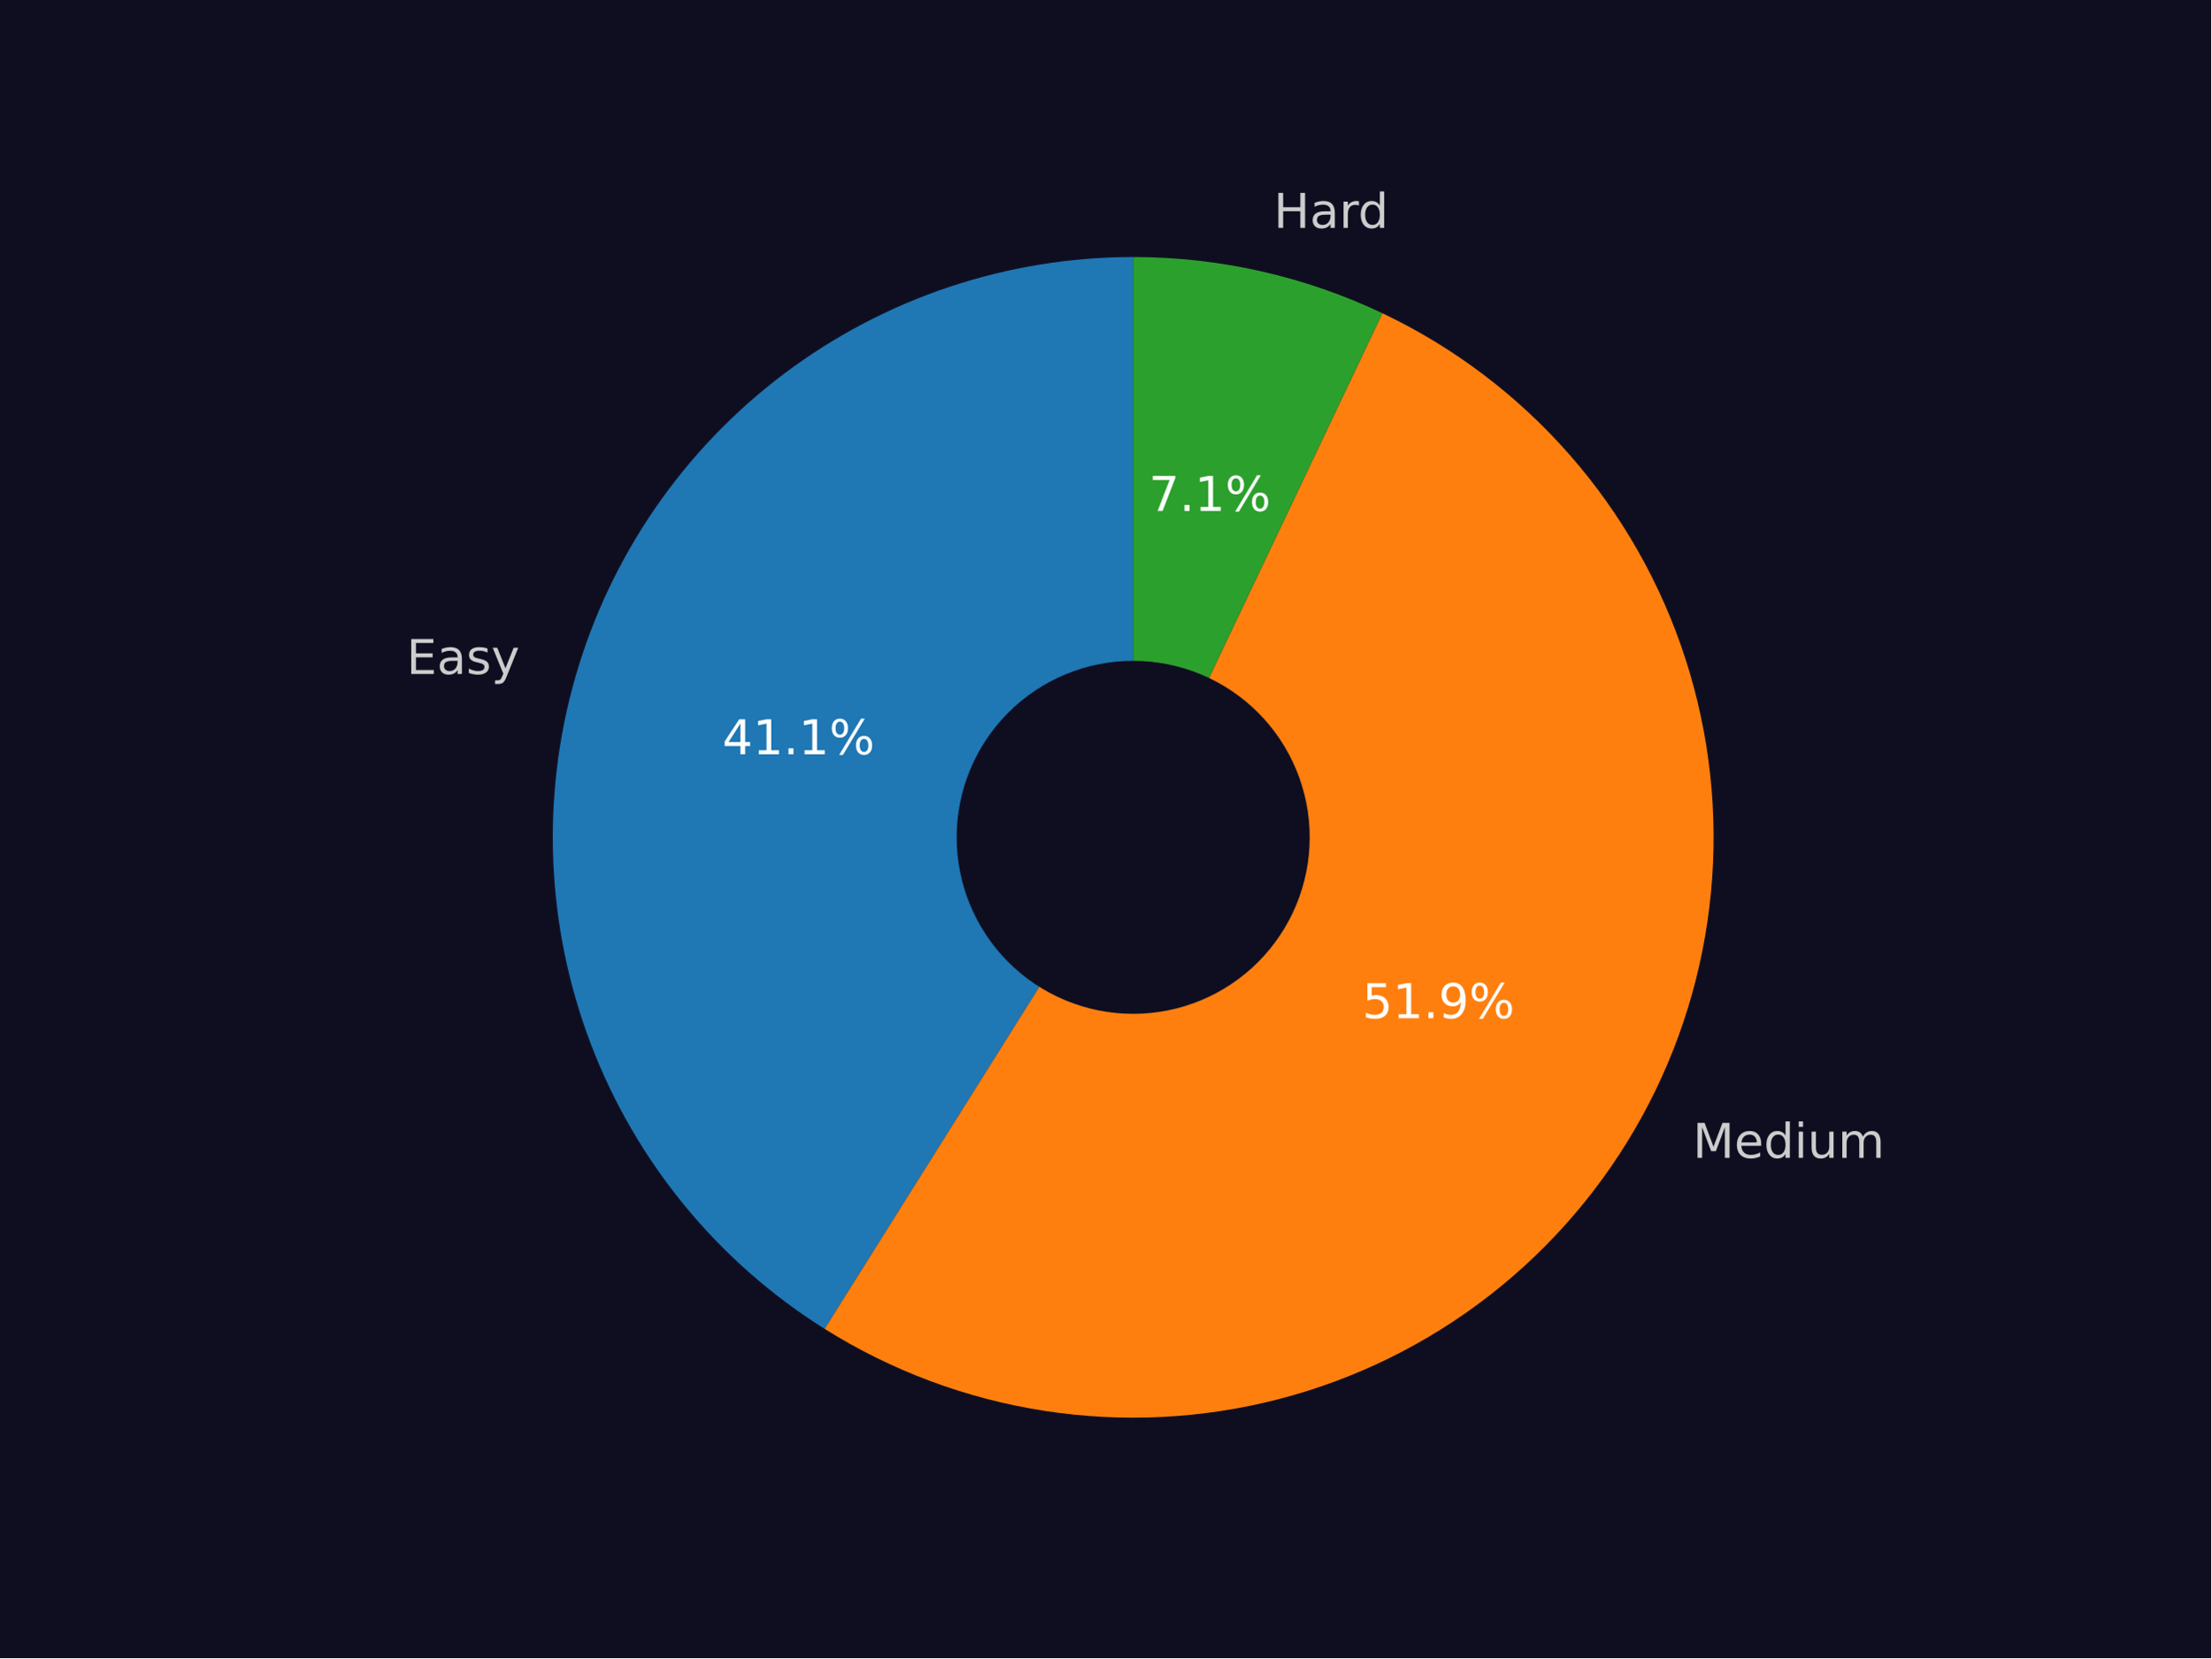
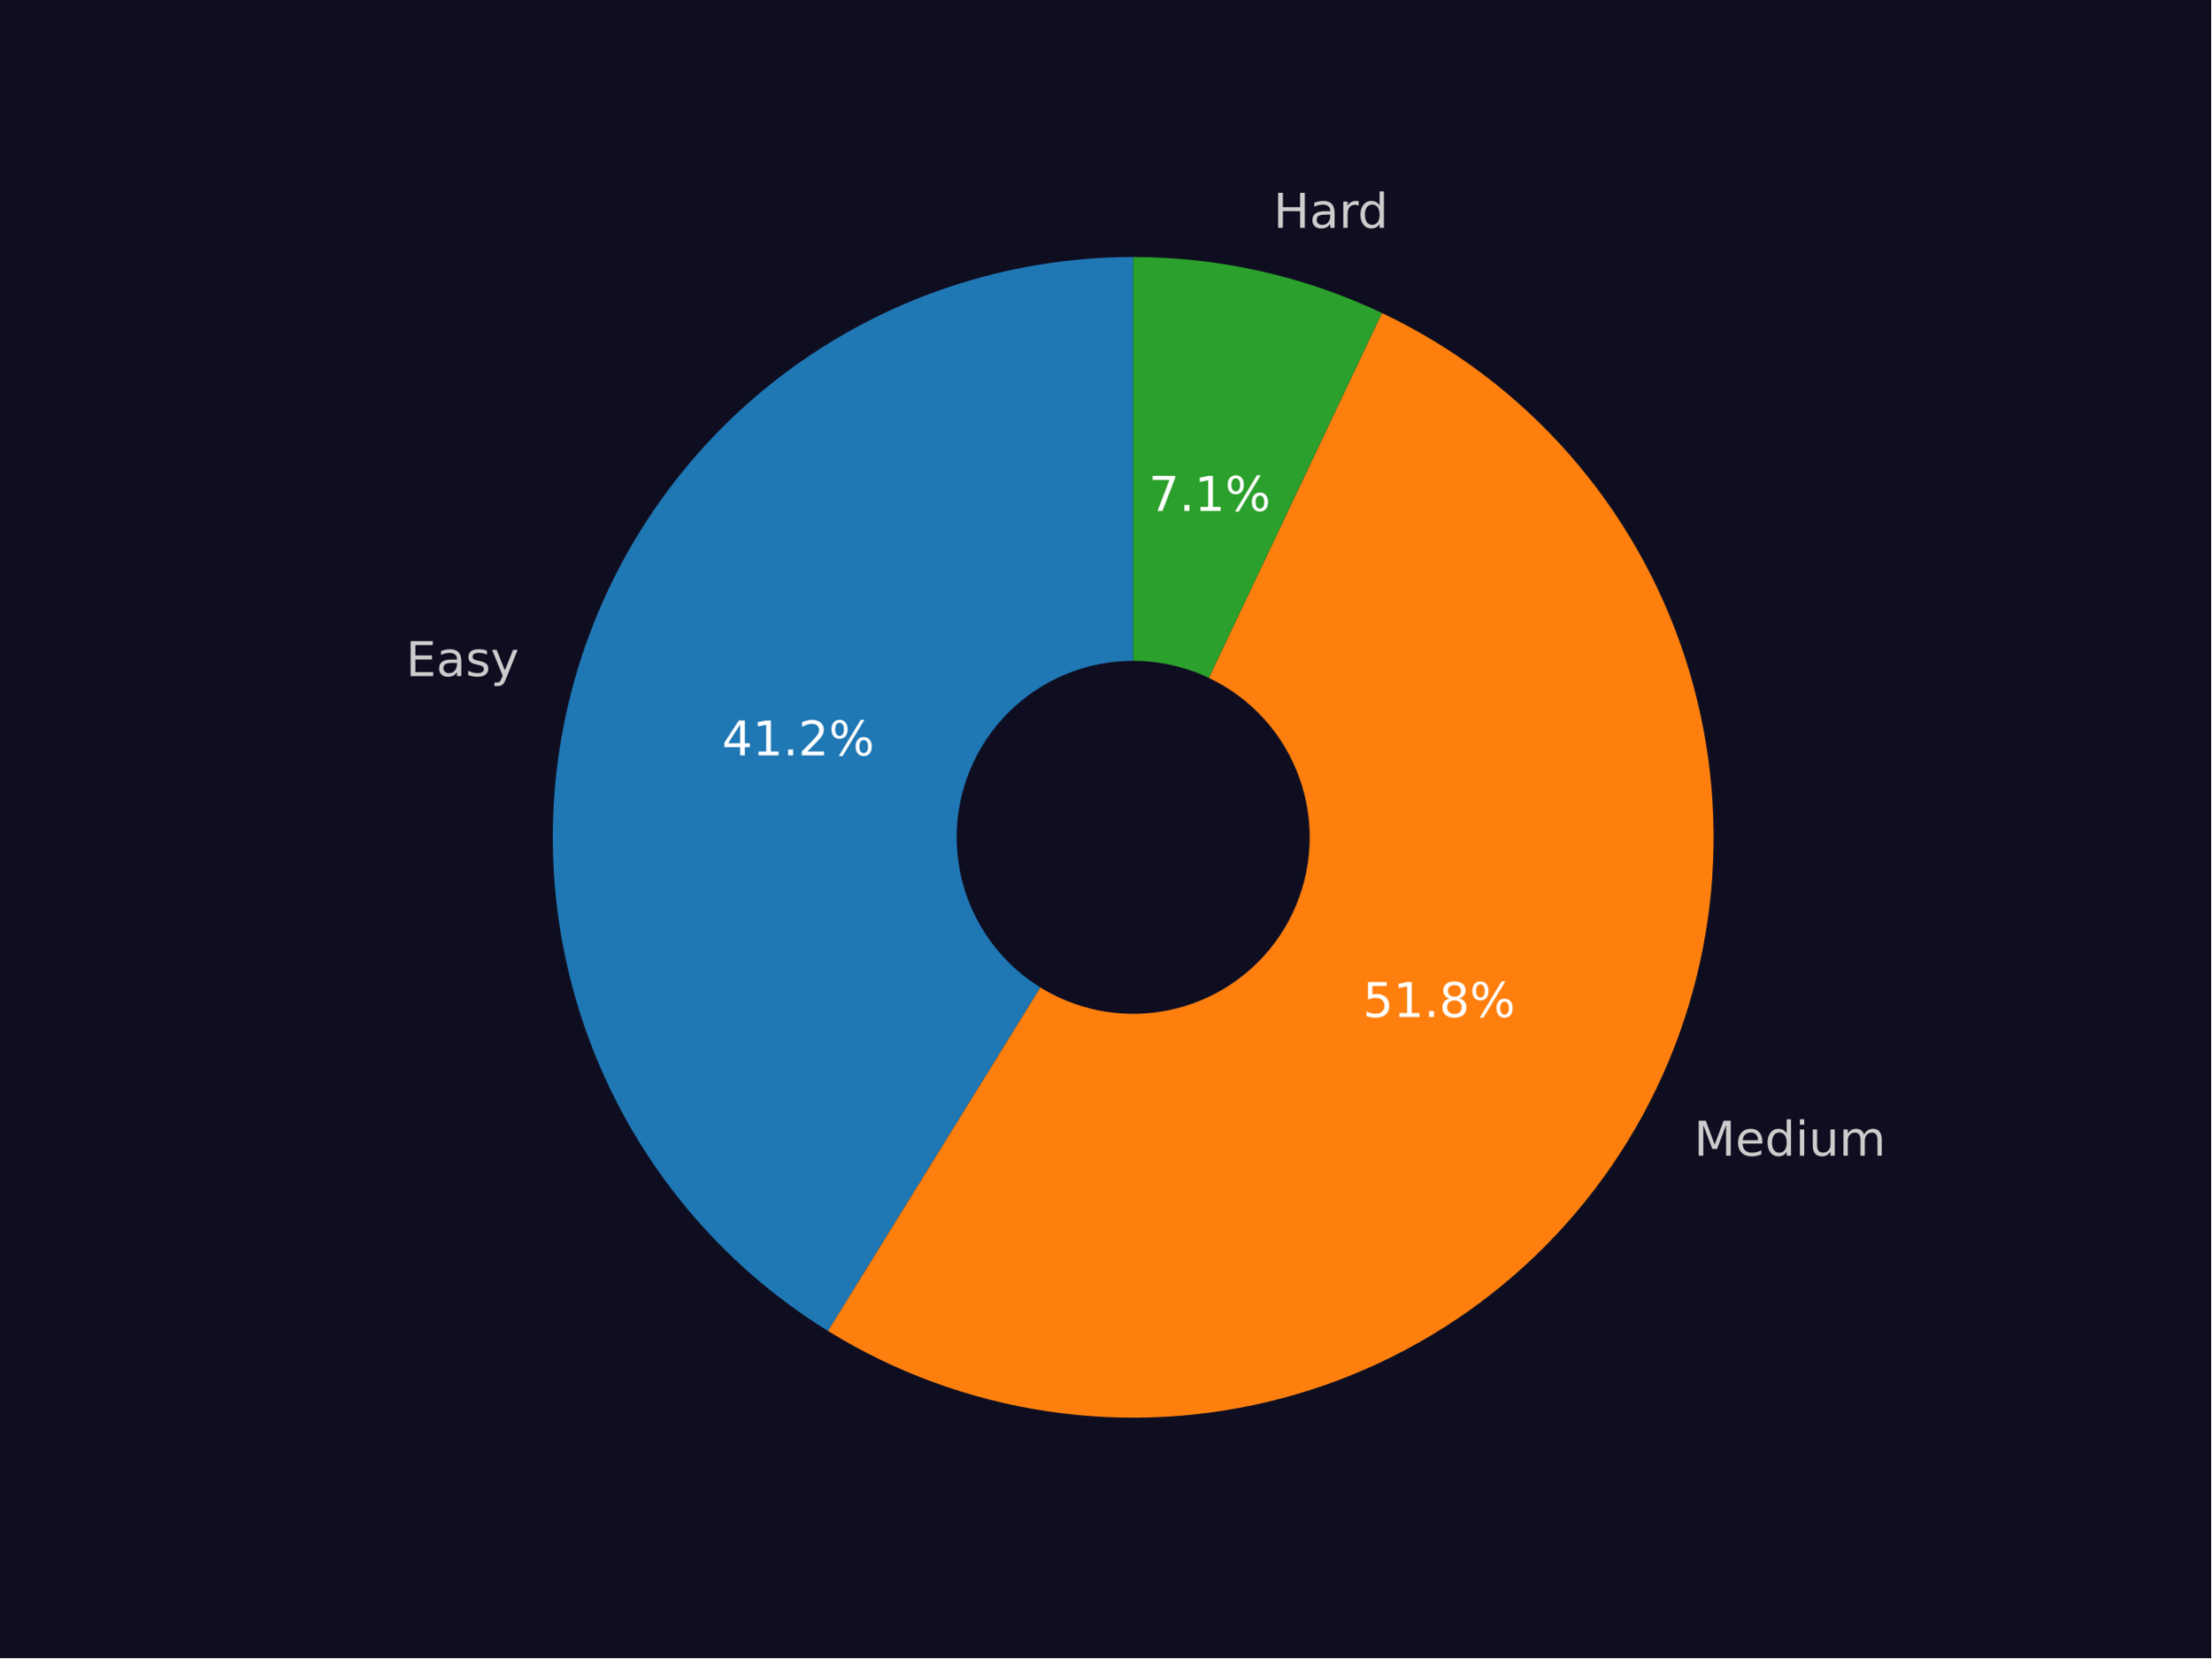
<svg xmlns="http://www.w3.org/2000/svg" xmlns:xlink="http://www.w3.org/1999/xlink" width="460.8pt" height="345.6pt" viewBox="0 0 460.8 345.6" version="1.1">
  <defs>
    <style type="text/css">*{stroke-linejoin: round; stroke-linecap: butt}</style>
  </defs>
  <g id="figure_1">
    <g id="patch_1">
      <path d="M 0 345.6  L 460.8 345.6  L 460.8 0  L 0 0  z " style="fill: #0f0e21" />
    </g>
    <g id="axes_1">
      <g id="patch_2">
-         <path d="M 236.16 53.568  C 209.919 53.568 184.379 62.106 163.414 77.887  C 142.45 93.668 127.179 115.85 119.92 141.066  C 112.661 166.282 113.801 193.188 123.166 217.7  C 132.532 242.212 149.624 263.023 171.848 276.975  L 236.16 174.528  z " style="fill: #1f77b4" />
+         <path d="M 236.159 53.568  C 209.848 53.568 184.242 62.153 163.248 78.012  C 142.254 93.872 126.997 116.156 119.806 141.466  C 112.614 166.775 113.873 193.752 123.39 218.282  C 132.907 242.811 150.173 263.578 172.553 277.414  L 236.159 174.528  z " style="fill: #1f77b4" />
      </g>
      <g id="patch_3">
-         <path d="M 171.848 276.975  C 185.804 285.736 201.405 291.554 217.691 294.07  C 233.976 296.586 250.606 295.748 266.556 291.607  C 282.506 287.466 297.442 280.109 310.447 269.988  C 323.452 259.868 334.253 247.196 342.185 232.751  C 350.117 218.307 355.014 202.393 356.575 185.989  C 358.137 169.584 356.329 153.032 351.265 137.351  C 346.2 121.67 337.984 107.188 327.121 94.796  C 316.259 82.404 302.978 72.361 288.096 65.285  L 236.16 174.528  z " style="fill: #ff7f0e" />
+         <path d="M 172.553 277.414  C 186.543 286.063 202.152 291.769 218.422 294.18  C 234.692 296.592 251.285 295.661 267.182 291.442  C 283.08 287.224 297.952 279.807 310.886 269.645  C 323.82 259.484 334.546 246.791 342.408 232.343  C 350.27 217.896 355.102 201.995 356.61 185.617  C 358.118 169.238 356.269 152.722 351.178 137.082  C 346.086 121.442 337.857 107.004 326.995 94.652  C 316.134 82.3 302.866 72.293 288.006 65.243  L 236.159 174.528  z " style="fill: #ff7f0e" />
      </g>
      <g id="patch_4">
-         <path d="M 288.096 65.285  C 280.007 61.44 271.517 58.505 262.78 56.534  C 254.044 54.563 245.116 53.568 236.16 53.568  L 236.16 174.528  z " style="fill: #2ca02c" />
+         <path d="M 288.006 65.243  C 279.929 61.411 271.453 58.487 262.732 56.523  C 254.011 54.559 245.099 53.568 236.16 53.568  L 236.159 174.528  z " style="fill: #2ca02c" />
      </g>
      <g id="patch_5">
-         <path d="M 236.16 210.816  C 245.783 210.816 255.014 206.993 261.819 200.188  C 268.624 193.383 272.448 184.152 272.448 174.528  C 272.448 164.904 268.624 155.674 261.819 148.869  C 255.014 142.064 245.783 138.24 236.16 138.24  C 226.536 138.24 217.305 142.064 210.5 148.869  C 203.695 155.674 199.871 164.904 199.871 174.528  C 199.871 184.152 203.695 193.383 210.5 200.188  C 217.305 206.993 226.536 210.816 236.16 210.816  z " clip-path="url(#p3a7f17909c)" style="fill: #0f0e21; stroke: #0f0e21; stroke-linejoin: miter" />
+         <path d="M 236.159 210.816  C 245.783 210.816 255.014 206.993 261.819 200.188  C 268.624 193.383 272.448 184.152 272.448 174.528  C 272.448 164.904 268.624 155.674 261.819 148.869  C 255.014 142.064 245.783 138.24 236.159 138.24  C 226.536 138.24 217.305 142.064 210.5 148.869  C 203.695 155.674 199.871 164.904 199.871 174.528  C 199.871 184.152 203.695 193.383 210.5 200.188  C 217.305 206.993 226.536 210.816 236.159 210.816  z " clip-path="url(#p276e5745e8)" style="fill: #0f0e21; stroke: #0f0e21; stroke-linejoin: miter" />
      </g>
      <g id="matplotlib.axis_1" />
      <g id="matplotlib.axis_2" />
      <g id="text_1">
-         <g style="fill: #cccccc" transform="translate(84.72098 140.4794) scale(0.1 -0.1)">
+         <g style="fill: #cccccc" transform="translate(84.59532 140.9188) scale(0.1 -0.1)">
          <defs>
            <path id="DejaVuSans-45" d="M 628 4666  L 3578 4666  L 3578 4134  L 1259 4134  L 1259 2753  L 3481 2753  L 3481 2222  L 1259 2222  L 1259 531  L 3634 531  L 3634 0  L 628 0  L 628 4666  z " transform="scale(0.015625)" />
            <path id="DejaVuSans-61" d="M 2194 1759  Q 1497 1759 1228 1600  Q 959 1441 959 1056  Q 959 750 1161 570  Q 1363 391 1709 391  Q 2188 391 2477 730  Q 2766 1069 2766 1631  L 2766 1759  L 2194 1759  z M 3341 1997  L 3341 0  L 2766 0  L 2766 531  Q 2569 213 2275 61  Q 1981 -91 1556 -91  Q 1019 -91 701 211  Q 384 513 384 1019  Q 384 1609 779 1909  Q 1175 2209 1959 2209  L 2766 2209  L 2766 2266  Q 2766 2663 2505 2880  Q 2244 3097 1772 3097  Q 1472 3097 1187 3025  Q 903 2953 641 2809  L 641 3341  Q 956 3463 1253 3523  Q 1550 3584 1831 3584  Q 2591 3584 2966 3190  Q 3341 2797 3341 1997  z " transform="scale(0.015625)" />
            <path id="DejaVuSans-73" d="M 2834 3397  L 2834 2853  Q 2591 2978 2328 3040  Q 2066 3103 1784 3103  Q 1356 3103 1142 2972  Q 928 2841 928 2578  Q 928 2378 1081 2264  Q 1234 2150 1697 2047  L 1894 2003  Q 2506 1872 2764 1633  Q 3022 1394 3022 966  Q 3022 478 2636 193  Q 2250 -91 1575 -91  Q 1294 -91 989 -36  Q 684 19 347 128  L 347 722  Q 666 556 975 473  Q 1284 391 1588 391  Q 1994 391 2212 530  Q 2431 669 2431 922  Q 2431 1156 2273 1281  Q 2116 1406 1581 1522  L 1381 1569  Q 847 1681 609 1914  Q 372 2147 372 2553  Q 372 3047 722 3315  Q 1072 3584 1716 3584  Q 2034 3584 2315 3537  Q 2597 3491 2834 3397  z " transform="scale(0.015625)" />
            <path id="DejaVuSans-79" d="M 2059 -325  Q 1816 -950 1584 -1140  Q 1353 -1331 966 -1331  L 506 -1331  L 506 -850  L 844 -850  Q 1081 -850 1212 -737  Q 1344 -625 1503 -206  L 1606 56  L 191 3500  L 800 3500  L 1894 763  L 2988 3500  L 3597 3500  L 2059 -325  z " transform="scale(0.015625)" />
          </defs>
          <use xlink:href="#DejaVuSans-45" />
          <use xlink:href="#DejaVuSans-61" x="63.184" />
          <use xlink:href="#DejaVuSans-73" x="124.463" />
          <use xlink:href="#DejaVuSans-79" x="176.562" />
        </g>
      </g>
      <g id="text_2">
-         <g style="fill: #ffffff" transform="translate(150.5322 157.2103) scale(0.1 -0.1)">
+         <g style="fill: #ffffff" transform="translate(150.4636 157.45) scale(0.1 -0.1)">
          <defs>
            <path id="DejaVuSans-34" d="M 2419 4116  L 825 1625  L 2419 1625  L 2419 4116  z M 2253 4666  L 3047 4666  L 3047 1625  L 3713 1625  L 3713 1100  L 3047 1100  L 3047 0  L 2419 0  L 2419 1100  L 313 1100  L 313 1709  L 2253 4666  z " transform="scale(0.015625)" />
            <path id="DejaVuSans-31" d="M 794 531  L 1825 531  L 1825 4091  L 703 3866  L 703 4441  L 1819 4666  L 2450 4666  L 2450 531  L 3481 531  L 3481 0  L 794 0  L 794 531  z " transform="scale(0.015625)" />
            <path id="DejaVuSans-2e" d="M 684 794  L 1344 794  L 1344 0  L 684 0  L 684 794  z " transform="scale(0.015625)" />
+             <path id="DejaVuSans-32" d="M 1228 531  L 3431 531  L 3431 0  L 469 0  L 469 531  Q 828 903 1448 1529  Q 2069 2156 2228 2338  Q 2531 2678 2651 2914  Q 2772 3150 2772 3378  Q 2772 3750 2511 3984  Q 2250 4219 1831 4219  Q 1534 4219 1204 4116  Q 875 4013 500 3803  L 500 4441  Q 881 4594 1212 4672  Q 1544 4750 1819 4750  Q 2544 4750 2975 4387  Q 3406 4025 3406 3419  Q 3406 3131 3298 2873  Q 3191 2616 2906 2266  Q 2828 2175 2409 1742  Q 1991 1309 1228 531  z " transform="scale(0.015625)" />
            <path id="DejaVuSans-25" d="M 4653 2053  Q 4381 2053 4226 1822  Q 4072 1591 4072 1178  Q 4072 772 4226 539  Q 4381 306 4653 306  Q 4919 306 5073 539  Q 5228 772 5228 1178  Q 5228 1588 5073 1820  Q 4919 2053 4653 2053  z M 4653 2450  Q 5147 2450 5437 2106  Q 5728 1763 5728 1178  Q 5728 594 5436 251  Q 5144 -91 4653 -91  Q 4153 -91 3862 251  Q 3572 594 3572 1178  Q 3572 1766 3864 2108  Q 4156 2450 4653 2450  z M 1428 4353  Q 1159 4353 1004 4120  Q 850 3888 850 3481  Q 850 3069 1003 2837  Q 1156 2606 1428 2606  Q 1700 2606 1854 2837  Q 2009 3069 2009 3481  Q 2009 3884 1853 4118  Q 1697 4353 1428 4353  z M 4250 4750  L 4750 4750  L 1831 -91  L 1331 -91  L 4250 4750  z M 1428 4750  Q 1922 4750 2215 4408  Q 2509 4066 2509 3481  Q 2509 2891 2217 2550  Q 1925 2209 1428 2209  Q 931 2209 642 2551  Q 353 2894 353 3481  Q 353 4063 643 4406  Q 934 4750 1428 4750  z " transform="scale(0.015625)" />
          </defs>
          <use xlink:href="#DejaVuSans-34" />
          <use xlink:href="#DejaVuSans-31" x="63.623" />
          <use xlink:href="#DejaVuSans-2e" x="127.246" />
-           <use xlink:href="#DejaVuSans-31" x="159.033" />
+           <use xlink:href="#DejaVuSans-32" x="159.033" />
          <use xlink:href="#DejaVuSans-25" x="222.656" />
        </g>
      </g>
      <g id="text_3">
-         <g style="fill: #cccccc" transform="translate(352.7873 241.3332) scale(0.1 -0.1)">
+         <g style="fill: #cccccc" transform="translate(353.0328 240.8841) scale(0.1 -0.1)">
          <defs>
            <path id="DejaVuSans-4d" d="M 628 4666  L 1569 4666  L 2759 1491  L 3956 4666  L 4897 4666  L 4897 0  L 4281 0  L 4281 4097  L 3078 897  L 2444 897  L 1241 4097  L 1241 0  L 628 0  L 628 4666  z " transform="scale(0.015625)" />
            <path id="DejaVuSans-65" d="M 3597 1894  L 3597 1613  L 953 1613  Q 991 1019 1311 708  Q 1631 397 2203 397  Q 2534 397 2845 478  Q 3156 559 3463 722  L 3463 178  Q 3153 47 2828 -22  Q 2503 -91 2169 -91  Q 1331 -91 842 396  Q 353 884 353 1716  Q 353 2575 817 3079  Q 1281 3584 2069 3584  Q 2775 3584 3186 3129  Q 3597 2675 3597 1894  z M 3022 2063  Q 3016 2534 2758 2815  Q 2500 3097 2075 3097  Q 1594 3097 1305 2825  Q 1016 2553 972 2059  L 3022 2063  z " transform="scale(0.015625)" />
            <path id="DejaVuSans-64" d="M 2906 2969  L 2906 4863  L 3481 4863  L 3481 0  L 2906 0  L 2906 525  Q 2725 213 2448 61  Q 2172 -91 1784 -91  Q 1150 -91 751 415  Q 353 922 353 1747  Q 353 2572 751 3078  Q 1150 3584 1784 3584  Q 2172 3584 2448 3432  Q 2725 3281 2906 2969  z M 947 1747  Q 947 1113 1208 752  Q 1469 391 1925 391  Q 2381 391 2643 752  Q 2906 1113 2906 1747  Q 2906 2381 2643 2742  Q 2381 3103 1925 3103  Q 1469 3103 1208 2742  Q 947 2381 947 1747  z " transform="scale(0.015625)" />
            <path id="DejaVuSans-69" d="M 603 3500  L 1178 3500  L 1178 0  L 603 0  L 603 3500  z M 603 4863  L 1178 4863  L 1178 4134  L 603 4134  L 603 4863  z " transform="scale(0.015625)" />
            <path id="DejaVuSans-75" d="M 544 1381  L 544 3500  L 1119 3500  L 1119 1403  Q 1119 906 1312 657  Q 1506 409 1894 409  Q 2359 409 2629 706  Q 2900 1003 2900 1516  L 2900 3500  L 3475 3500  L 3475 0  L 2900 0  L 2900 538  Q 2691 219 2414 64  Q 2138 -91 1772 -91  Q 1169 -91 856 284  Q 544 659 544 1381  z M 1991 3584  L 1991 3584  z " transform="scale(0.015625)" />
            <path id="DejaVuSans-6d" d="M 3328 2828  Q 3544 3216 3844 3400  Q 4144 3584 4550 3584  Q 5097 3584 5394 3201  Q 5691 2819 5691 2113  L 5691 0  L 5113 0  L 5113 2094  Q 5113 2597 4934 2840  Q 4756 3084 4391 3084  Q 3944 3084 3684 2787  Q 3425 2491 3425 1978  L 3425 0  L 2847 0  L 2847 2094  Q 2847 2600 2669 2842  Q 2491 3084 2119 3084  Q 1678 3084 1418 2786  Q 1159 2488 1159 1978  L 1159 0  L 581 0  L 581 3500  L 1159 3500  L 1159 2956  Q 1356 3278 1631 3431  Q 1906 3584 2284 3584  Q 2666 3584 2933 3390  Q 3200 3197 3328 2828  z " transform="scale(0.015625)" />
          </defs>
          <use xlink:href="#DejaVuSans-4d" />
          <use xlink:href="#DejaVuSans-65" x="86.279" />
          <use xlink:href="#DejaVuSans-64" x="147.803" />
          <use xlink:href="#DejaVuSans-69" x="211.279" />
          <use xlink:href="#DejaVuSans-75" x="239.062" />
          <use xlink:href="#DejaVuSans-6d" x="302.441" />
        </g>
      </g>
      <g id="text_4">
-         <g style="fill: #ffffff" transform="translate(283.8911 212.2215) scale(0.1 -0.1)">
+         <g style="fill: #ffffff" transform="translate(284.025 211.9765) scale(0.1 -0.1)">
          <defs>
            <path id="DejaVuSans-35" d="M 691 4666  L 3169 4666  L 3169 4134  L 1269 4134  L 1269 2991  Q 1406 3038 1543 3061  Q 1681 3084 1819 3084  Q 2600 3084 3056 2656  Q 3513 2228 3513 1497  Q 3513 744 3044 326  Q 2575 -91 1722 -91  Q 1428 -91 1123 -41  Q 819 9 494 109  L 494 744  Q 775 591 1075 516  Q 1375 441 1709 441  Q 2250 441 2565 725  Q 2881 1009 2881 1497  Q 2881 1984 2565 2268  Q 2250 2553 1709 2553  Q 1456 2553 1204 2497  Q 953 2441 691 2322  L 691 4666  z " transform="scale(0.015625)" />
-             <path id="DejaVuSans-39" d="M 703 97  L 703 672  Q 941 559 1184 500  Q 1428 441 1663 441  Q 2288 441 2617 861  Q 2947 1281 2994 2138  Q 2813 1869 2534 1725  Q 2256 1581 1919 1581  Q 1219 1581 811 2004  Q 403 2428 403 3163  Q 403 3881 828 4315  Q 1253 4750 1959 4750  Q 2769 4750 3195 4129  Q 3622 3509 3622 2328  Q 3622 1225 3098 567  Q 2575 -91 1691 -91  Q 1453 -91 1209 -44  Q 966 3 703 97  z M 1959 2075  Q 2384 2075 2632 2365  Q 2881 2656 2881 3163  Q 2881 3666 2632 3958  Q 2384 4250 1959 4250  Q 1534 4250 1286 3958  Q 1038 3666 1038 3163  Q 1038 2656 1286 2365  Q 1534 2075 1959 2075  z " transform="scale(0.015625)" />
+             <path id="DejaVuSans-38" d="M 2034 2216  Q 1584 2216 1326 1975  Q 1069 1734 1069 1313  Q 1069 891 1326 650  Q 1584 409 2034 409  Q 2484 409 2743 651  Q 3003 894 3003 1313  Q 3003 1734 2745 1975  Q 2488 2216 2034 2216  z M 1403 2484  Q 997 2584 770 2862  Q 544 3141 544 3541  Q 544 4100 942 4425  Q 1341 4750 2034 4750  Q 2731 4750 3128 4425  Q 3525 4100 3525 3541  Q 3525 3141 3298 2862  Q 3072 2584 2669 2484  Q 3125 2378 3379 2068  Q 3634 1759 3634 1313  Q 3634 634 3220 271  Q 2806 -91 2034 -91  Q 1263 -91 848 271  Q 434 634 434 1313  Q 434 1759 690 2068  Q 947 2378 1403 2484  z M 1172 3481  Q 1172 3119 1398 2916  Q 1625 2713 2034 2713  Q 2441 2713 2670 2916  Q 2900 3119 2900 3481  Q 2900 3844 2670 4047  Q 2441 4250 2034 4250  Q 1625 4250 1398 4047  Q 1172 3844 1172 3481  z " transform="scale(0.015625)" />
          </defs>
          <use xlink:href="#DejaVuSans-35" />
          <use xlink:href="#DejaVuSans-31" x="63.623" />
          <use xlink:href="#DejaVuSans-2e" x="127.246" />
-           <use xlink:href="#DejaVuSans-39" x="159.033" />
+           <use xlink:href="#DejaVuSans-38" x="159.033" />
          <use xlink:href="#DejaVuSans-25" x="222.656" />
        </g>
      </g>
      <g id="text_5">
-         <g style="fill: #cccccc" transform="translate(265.4425 47.49368) scale(0.1 -0.1)">
+         <g style="fill: #cccccc" transform="translate(265.3891 47.48163) scale(0.1 -0.1)">
          <defs>
            <path id="DejaVuSans-48" d="M 628 4666  L 1259 4666  L 1259 2753  L 3553 2753  L 3553 4666  L 4184 4666  L 4184 0  L 3553 0  L 3553 2222  L 1259 2222  L 1259 0  L 628 0  L 628 4666  z " transform="scale(0.015625)" />
            <path id="DejaVuSans-72" d="M 2631 2963  Q 2534 3019 2420 3045  Q 2306 3072 2169 3072  Q 1681 3072 1420 2755  Q 1159 2438 1159 1844  L 1159 0  L 581 0  L 581 3500  L 1159 3500  L 1159 2956  Q 1341 3275 1631 3429  Q 1922 3584 2338 3584  Q 2397 3584 2469 3576  Q 2541 3569 2628 3553  L 2631 2963  z " transform="scale(0.015625)" />
          </defs>
          <use xlink:href="#DejaVuSans-48" />
          <use xlink:href="#DejaVuSans-61" x="75.195" />
          <use xlink:href="#DejaVuSans-72" x="136.475" />
          <use xlink:href="#DejaVuSans-64" x="175.838" />
        </g>
      </g>
      <g id="text_6">
-         <g style="fill: #ffffff" transform="translate(239.4297 106.4908) scale(0.1 -0.1)">
+         <g style="fill: #ffffff" transform="translate(239.4006 106.4843) scale(0.1 -0.1)">
          <defs>
            <path id="DejaVuSans-37" d="M 525 4666  L 3525 4666  L 3525 4397  L 1831 0  L 1172 0  L 2766 4134  L 525 4134  L 525 4666  z " transform="scale(0.015625)" />
          </defs>
          <use xlink:href="#DejaVuSans-37" />
          <use xlink:href="#DejaVuSans-2e" x="63.623" />
          <use xlink:href="#DejaVuSans-31" x="95.41" />
          <use xlink:href="#DejaVuSans-25" x="159.033" />
        </g>
      </g>
    </g>
  </g>
  <defs>
-     <clipPath id="p3a7f17909c">
+     <clipPath id="p276e5745e8">
      <rect x="57.6" y="41.472" width="357.12" height="266.112" />
    </clipPath>
  </defs>
</svg>
